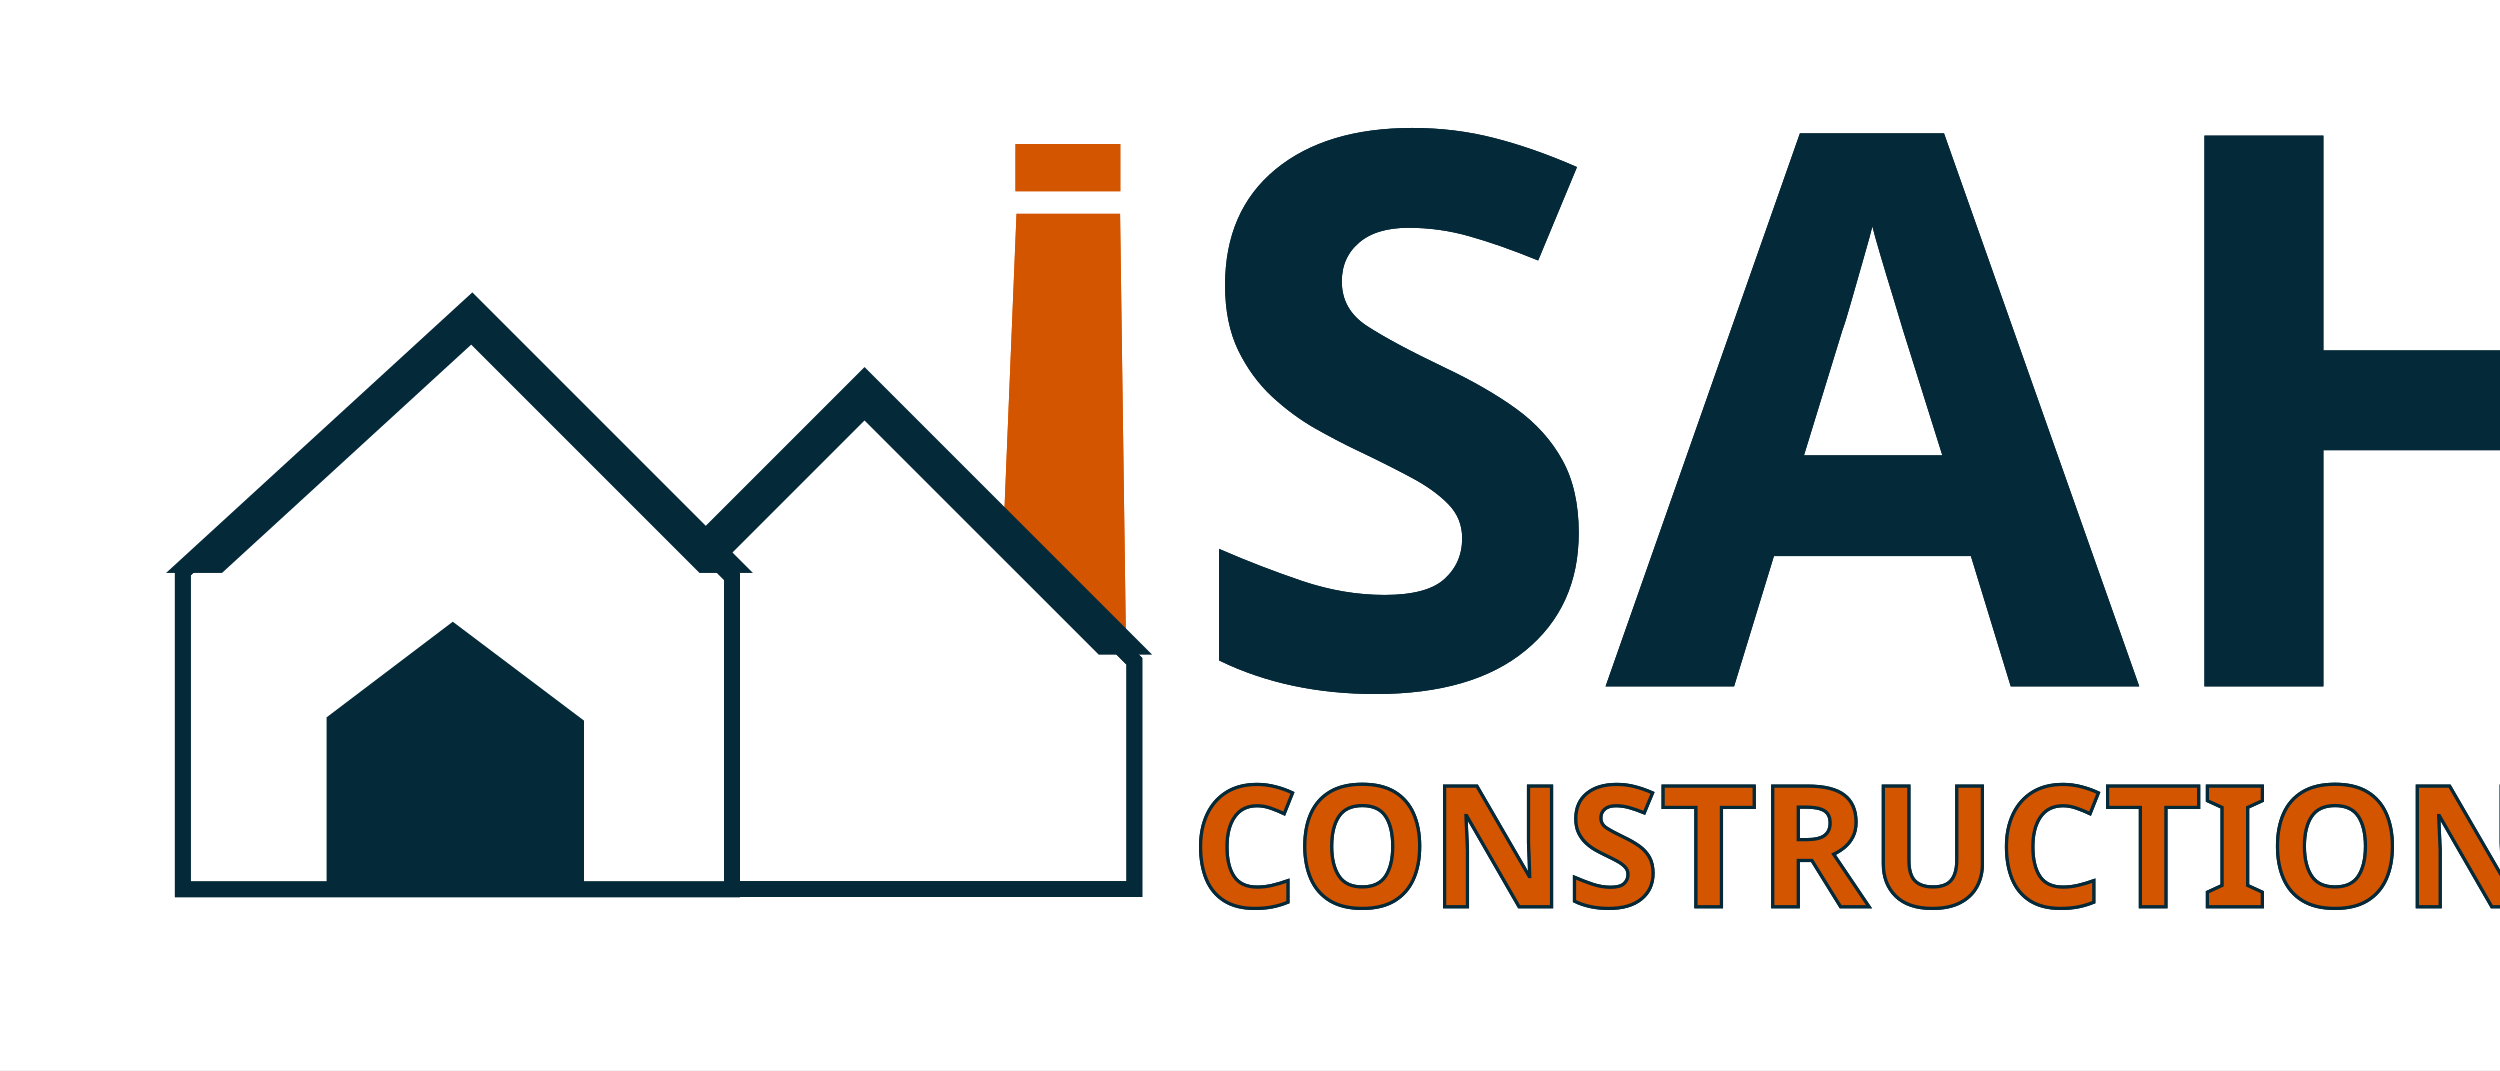
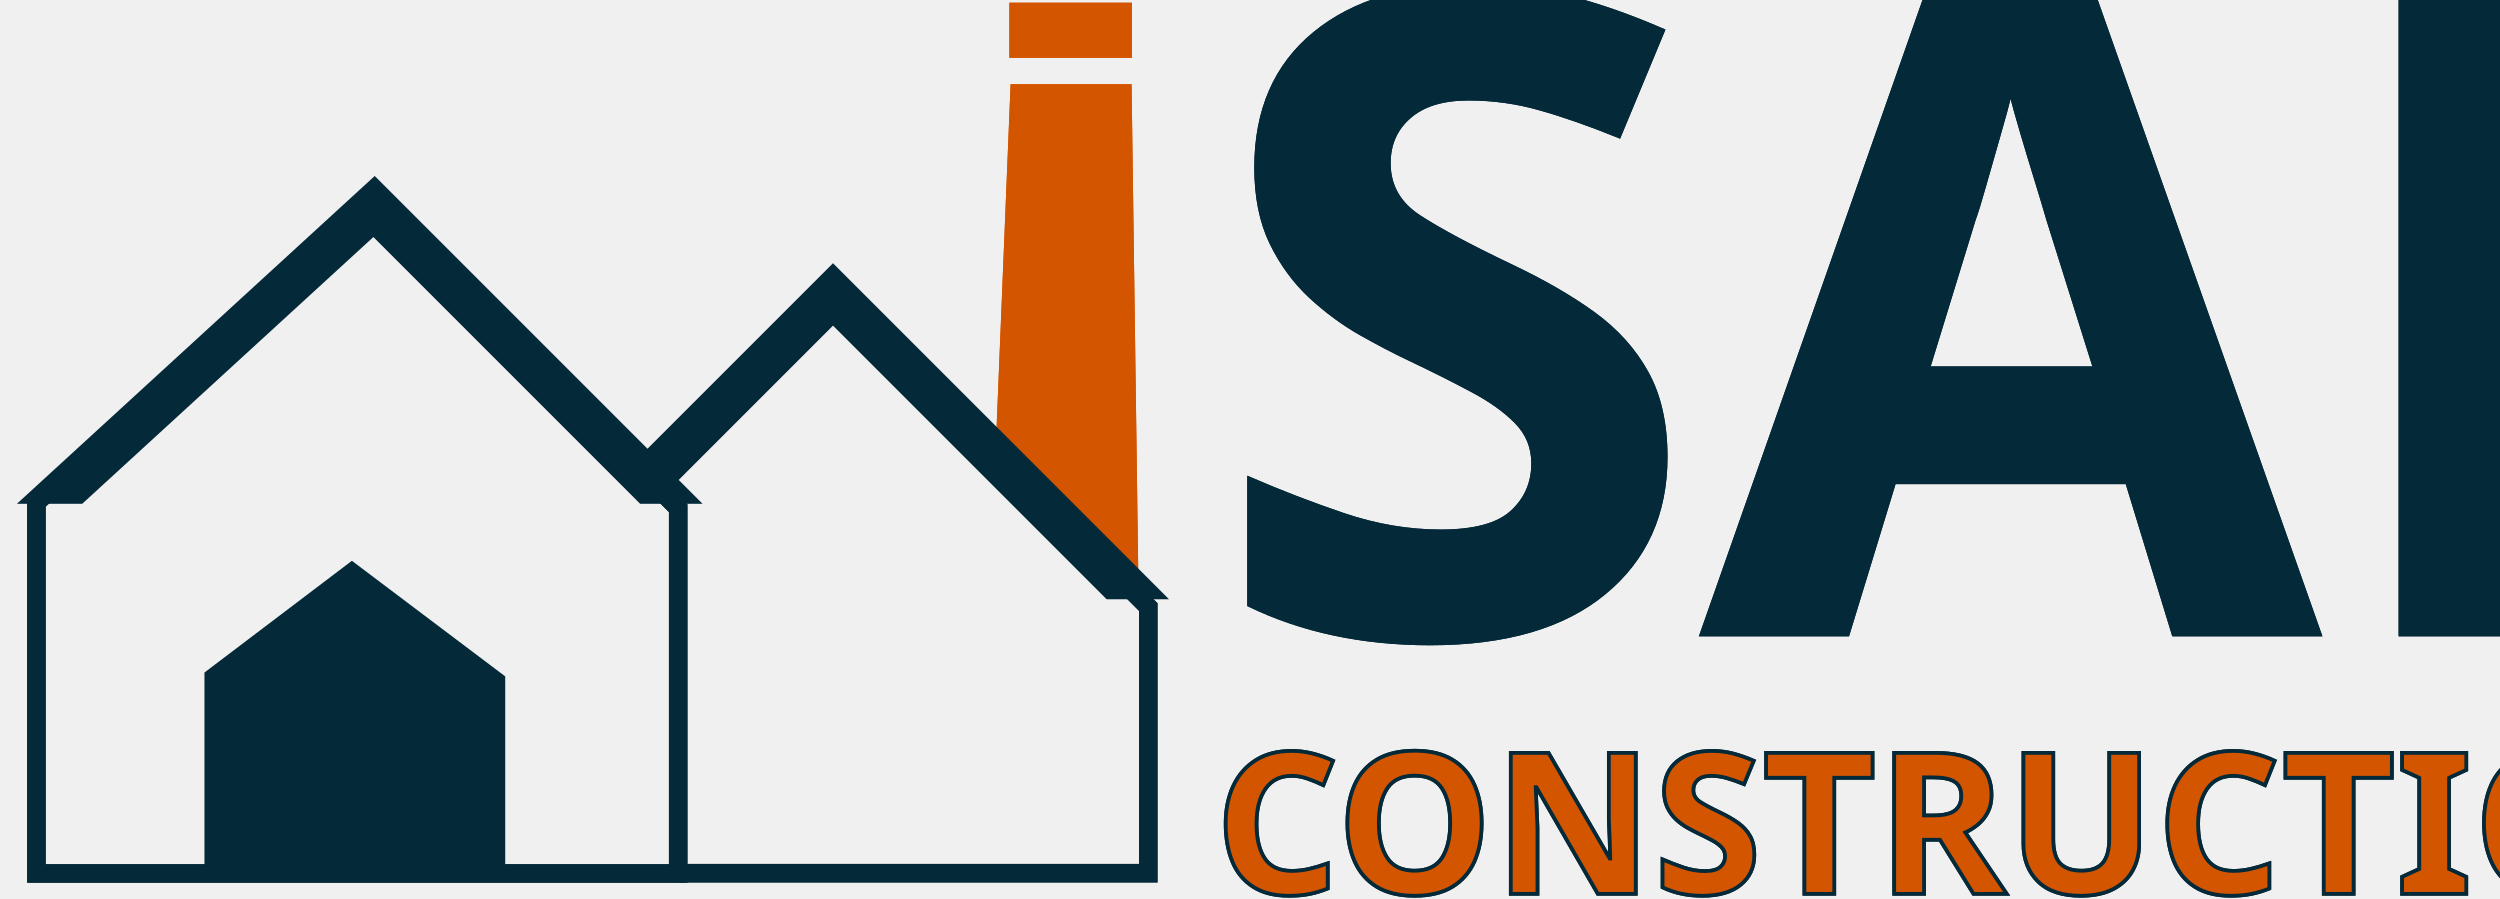
- <svg xmlns="http://www.w3.org/2000/svg" xml:space="preserve" id="svg64565" version="1.1" viewBox="0 0 205.15 87.82" height="87.82mm" width="205.15mm">
+ <svg xmlns="http://www.w3.org/2000/svg" xml:space="preserve" id="svg64565" version="1.1" viewBox="0 0 175.574 63.084" height="63.084mm" width="175.574mm">
  <defs id="defs64562">
    <clipPath clipPathUnits="userSpaceOnUse" id="clipPath2376">
      <rect style="fill:none;stroke:#65318e;stroke-width:1.729;stroke-linecap:round;stroke-miterlimit:4.3;paint-order:markers fill stroke" id="rect2378" width="32.416" height="11.741" x="-205.527" y="98.668" />
    </clipPath>
    <clipPath clipPathUnits="userSpaceOnUse" id="clipPath2936">
      <rect style="fill:none;stroke:#65318e;stroke-width:1.34;stroke-linecap:round;stroke-miterlimit:4.3;stroke-dasharray:none;paint-order:markers fill stroke" id="rect2938" width="27.457" height="12.408" x="-174.815" y="94.34" />
    </clipPath>
  </defs>
-   <g id="layer1" transform="translate(101.2875,542.832)">
-     <rect style="fill:#ffffff;fill-opacity:1;stroke:none;stroke-width:1.3;stroke-linecap:round;stroke-miterlimit:4.3;stroke-dasharray:none;stroke-opacity:1;paint-order:markers fill stroke" id="rect12467" width="205.15" height="87.82" x="-101.288" y="-542.832" />
-     <g id="g13966" transform="matrix(2.313856,0,0,2.313856,264.3879,414.606)" style="stroke-width:0.432">
-       <g id="g2316" style="stroke:#042939;stroke-width:0.562;stroke-dasharray:none;stroke-opacity:1" transform="translate(124.152,-518.2006)">
-         <g id="g2984" transform="translate(-78.62352,-16.16375)">
-           <g id="g13928" style="fill:#d45500;stroke:none;stroke-width:0.432" transform="translate(1.7332727e-6,29.73035)">
-             <path style="fill:#d45500;stroke:none;stroke-width:0.114px;stroke-linecap:butt;stroke-linejoin:miter;stroke-opacity:1" d="m -167.972,109.634 0.457,-11.202 h 3.672 l 0.211,15.432" id="path13924" />
-             <path style="fill:#d45500;stroke:none;stroke-width:0.114px;stroke-linecap:butt;stroke-linejoin:miter;stroke-opacity:1" d="m -167.552,95.959 v 1.673 h 3.718 v -1.673 z" id="path13926" />
+   <g id="layer1" transform="translate(-1132.982,396.9082)">
+     <g id="g8428" transform="matrix(2.313856,0,0,2.313856,1486.215,548.8964)" style="stroke-width:0.432">
+       <g id="g8426" style="stroke:#042939;stroke-width:0.562;stroke-dasharray:none;stroke-opacity:1" transform="translate(124.152,-518.2006)">
+         <g id="g8424" transform="translate(-78.62352,-16.16375)">
+           <g id="g8382" style="fill:#d45500;stroke:none;stroke-width:0.432" transform="translate(1.7332727e-6,29.73035)">
+             <path style="fill:#d45500;stroke:none;stroke-width:0.114px;stroke-linecap:butt;stroke-linejoin:miter;stroke-opacity:1" d="m -167.972,109.634 0.457,-11.202 h 3.672 l 0.211,15.432" id="path8378" />
+             <path style="fill:#d45500;stroke:none;stroke-width:0.114px;stroke-linecap:butt;stroke-linejoin:miter;stroke-opacity:1" d="m -167.552,95.959 v 1.673 h 3.718 v -1.673 z" id="path8380" />
          </g>
-           <path style="fill:#042939;fill-opacity:1;stroke:none;stroke-width:0.114px;stroke-linecap:butt;stroke-linejoin:miter;stroke-opacity:1" d="m -67.831,-365.943 v -6.238 l 4.475,-3.391 4.654,3.508 v 6.102" id="path13930" transform="translate(-124.152,518.2006)" />
-           <g id="g13936" style="stroke:#042939;stroke-width:0.562;stroke-dasharray:none;stroke-opacity:1" transform="translate(1.7332727e-6,29.73035)">
-             <path style="fill:none;stroke:#042939;stroke-width:0.562;stroke-linecap:butt;stroke-linejoin:miter;stroke-dasharray:none;stroke-opacity:1" d="m -197.082,111.13 c 0,11.134 0,11.258 0,11.258 h 19.478 v -11.085 l -9.403,-9.403 z" id="path13932" />
-             <path style="fill:none;stroke:#042939;stroke-width:0.562;stroke-linecap:butt;stroke-linejoin:miter;stroke-dasharray:none;stroke-opacity:1" d="m -178.633,110.307 5.651,-5.651 9.646,9.646 v 8.078 h -14.252" id="path13934" />
+           <path style="fill:#042939;fill-opacity:1;stroke:none;stroke-width:0.114px;stroke-linecap:butt;stroke-linejoin:miter;stroke-opacity:1" d="m -67.831,-365.943 v -6.238 l 4.475,-3.391 4.654,3.508 v 6.102" id="path8384" transform="translate(-124.152,518.2006)" />
+           <g id="g8390" style="stroke:#042939;stroke-width:0.562;stroke-dasharray:none;stroke-opacity:1" transform="translate(1.7332727e-6,29.73035)">
+             <path style="fill:none;stroke:#042939;stroke-width:0.562;stroke-linecap:butt;stroke-linejoin:miter;stroke-dasharray:none;stroke-opacity:1" d="m -197.082,111.13 c 0,11.134 0,11.258 0,11.258 h 19.478 v -11.085 l -9.403,-9.403 z" id="path8386" />
+             <path style="fill:none;stroke:#042939;stroke-width:0.562;stroke-linecap:butt;stroke-linejoin:miter;stroke-dasharray:none;stroke-opacity:1" d="m -178.633,110.307 5.651,-5.651 9.646,9.646 v 8.078 h -14.252" id="path8388" />
          </g>
-           <text xml:space="preserve" style="font-style:normal;font-variant:normal;font-weight:normal;font-stretch:normal;font-size:80px;line-height:1.25;font-family:serif;-inkscape-font-specification:'serif, Normal';font-variant-ligatures:normal;font-variant-position:normal;font-variant-caps:normal;font-variant-numeric:normal;font-variant-alternates:normal;font-variant-east-asian:normal;font-feature-settings:normal;font-variation-settings:normal;text-indent:0;text-align:start;text-decoration-line:none;text-decoration-style:solid;text-decoration-color:#000000;letter-spacing:normal;word-spacing:normal;text-transform:none;writing-mode:lr-tb;direction:ltr;text-orientation:mixed;dominant-baseline:auto;baseline-shift:baseline;text-anchor:start;white-space:normal;shape-padding:0;shape-margin:0;inline-size:0;opacity:1;vector-effect:none;fill:#042939;fill-opacity:1;stroke-width:0.336;stroke-linecap:butt;stroke-linejoin:miter;stroke-miterlimit:4;stroke-dasharray:none;stroke-dashoffset:0;stroke-opacity:1;-inkscape-stroke:none;stop-color:#000000;stop-opacity:1" x="-714.069" y="478.772" id="text13940" transform="matrix(0.3399426,0,0,0.3399426,81.21461,-17.89055)">
-             <tspan id="tspan13938" x="-714.069" y="478.772" style="font-style:normal;font-variant:normal;font-weight:bold;font-stretch:condensed;font-family:Ubuntu;-inkscape-font-specification:'Ubuntu Bold Condensed';fill:#042939;fill-opacity:1;stroke-width:0.336">SAH</tspan>
+           <text xml:space="preserve" style="font-style:normal;font-variant:normal;font-weight:normal;font-stretch:normal;font-size:80px;line-height:1.25;font-family:serif;-inkscape-font-specification:'serif, Normal';font-variant-ligatures:normal;font-variant-position:normal;font-variant-caps:normal;font-variant-numeric:normal;font-variant-alternates:normal;font-variant-east-asian:normal;font-feature-settings:normal;font-variation-settings:normal;text-indent:0;text-align:start;text-decoration-line:none;text-decoration-style:solid;text-decoration-color:#000000;letter-spacing:normal;word-spacing:normal;text-transform:none;writing-mode:lr-tb;direction:ltr;text-orientation:mixed;dominant-baseline:auto;baseline-shift:baseline;text-anchor:start;white-space:normal;shape-padding:0;shape-margin:0;inline-size:0;opacity:1;vector-effect:none;fill:#042939;fill-opacity:1;stroke-width:0.336;stroke-linecap:butt;stroke-linejoin:miter;stroke-miterlimit:4;stroke-dasharray:none;stroke-dashoffset:0;stroke-opacity:1;-inkscape-stroke:none;stop-color:#000000;stop-opacity:1" x="-714.069" y="478.772" id="text8394" transform="matrix(0.3399426,0,0,0.3399426,81.21461,-17.89055)">
+             <tspan id="tspan8392" x="-714.069" y="478.772" style="font-style:normal;font-variant:normal;font-weight:bold;font-stretch:condensed;font-family:Ubuntu;-inkscape-font-specification:'Ubuntu Bold Condensed';fill:#042939;fill-opacity:1;stroke-width:0.336">SAH</tspan>
          </text>
-           <text xml:space="preserve" style="font-style:normal;font-variant:normal;font-weight:normal;font-stretch:normal;font-size:80px;line-height:1.25;font-family:serif;-inkscape-font-specification:'serif, Normal';font-variant-ligatures:normal;font-variant-position:normal;font-variant-caps:normal;font-variant-numeric:normal;font-variant-alternates:normal;font-variant-east-asian:normal;font-feature-settings:normal;font-variation-settings:normal;text-indent:0;text-align:start;text-decoration-line:none;text-decoration-style:solid;text-decoration-color:#000000;letter-spacing:normal;word-spacing:normal;text-transform:none;writing-mode:lr-tb;direction:ltr;text-orientation:mixed;dominant-baseline:auto;baseline-shift:baseline;text-anchor:start;white-space:normal;shape-padding:0;shape-margin:0;inline-size:0;opacity:1;vector-effect:none;fill:#d45500;fill-opacity:1;stroke-width:1.527;stroke-linecap:butt;stroke-linejoin:miter;stroke-miterlimit:4;stroke-dasharray:none;stroke-dashoffset:0;stroke-opacity:1;-inkscape-stroke:none;stop-color:#000000;stop-opacity:1" x="-714.069" y="478.772" id="text13944" transform="matrix(0.07486322,0,0,0.07486322,-107.8764,116.8935)">
-             <tspan id="tspan13942" x="-714.069" y="478.772" style="font-style:normal;font-variant:normal;font-weight:bold;font-stretch:condensed;font-family:Ubuntu;-inkscape-font-specification:'Ubuntu Bold Condensed';fill:#d45500;fill-opacity:1;stroke-width:1.527">CONSTRUCTIONS</tspan>
+           <text xml:space="preserve" style="font-style:normal;font-variant:normal;font-weight:normal;font-stretch:normal;font-size:80px;line-height:1.25;font-family:serif;-inkscape-font-specification:'serif, Normal';font-variant-ligatures:normal;font-variant-position:normal;font-variant-caps:normal;font-variant-numeric:normal;font-variant-alternates:normal;font-variant-east-asian:normal;font-feature-settings:normal;font-variation-settings:normal;text-indent:0;text-align:start;text-decoration-line:none;text-decoration-style:solid;text-decoration-color:#000000;letter-spacing:normal;word-spacing:normal;text-transform:none;writing-mode:lr-tb;direction:ltr;text-orientation:mixed;dominant-baseline:auto;baseline-shift:baseline;text-anchor:start;white-space:normal;shape-padding:0;shape-margin:0;inline-size:0;opacity:1;vector-effect:none;fill:#d45500;fill-opacity:1;stroke-width:1.527;stroke-linecap:butt;stroke-linejoin:miter;stroke-miterlimit:4;stroke-dasharray:none;stroke-dashoffset:0;stroke-opacity:1;-inkscape-stroke:none;stop-color:#000000;stop-opacity:1" x="-714.069" y="478.772" id="text8398" transform="matrix(0.07486322,0,0,0.07486322,-107.8764,116.8935)">
+             <tspan id="tspan8396" x="-714.069" y="478.772" style="font-style:normal;font-variant:normal;font-weight:bold;font-stretch:condensed;font-family:Ubuntu;-inkscape-font-specification:'Ubuntu Bold Condensed';fill:#d45500;fill-opacity:1;stroke-width:1.527">CONSTRUCTIONS</tspan>
          </text>
-           <g id="g13950" style="fill:#d45500;stroke:none;stroke-width:0.432" transform="translate(1.7332727e-6,29.73035)">
-             <path style="fill:#d45500;stroke:none;stroke-width:0.114px;stroke-linecap:butt;stroke-linejoin:miter;stroke-opacity:1" d="m -167.972,109.634 0.457,-11.202 h 3.672 l 0.211,15.432" id="path13946" />
-             <path style="fill:#d45500;stroke:none;stroke-width:0.114px;stroke-linecap:butt;stroke-linejoin:miter;stroke-opacity:1" d="m -167.552,95.959 v 1.673 h 3.718 v -1.673 z" id="path13948" />
+           <g id="g8404" style="fill:#d45500;stroke:none;stroke-width:0.432" transform="translate(1.7332727e-6,29.73035)">
+             <path style="fill:#d45500;stroke:none;stroke-width:0.114px;stroke-linecap:butt;stroke-linejoin:miter;stroke-opacity:1" d="m -167.972,109.634 0.457,-11.202 h 3.672 l 0.211,15.432" id="path8400" />
+             <path style="fill:#d45500;stroke:none;stroke-width:0.114px;stroke-linecap:butt;stroke-linejoin:miter;stroke-opacity:1" d="m -167.552,95.959 v 1.673 h 3.718 v -1.673 z" id="path8402" />
          </g>
-           <g id="g13956" style="stroke:#042939;stroke-width:0.562;stroke-dasharray:none;stroke-opacity:1" transform="translate(1.7332727e-6,29.73035)">
-             <path style="fill:none;stroke:#042939;stroke-width:0.562;stroke-linecap:butt;stroke-linejoin:miter;stroke-dasharray:none;stroke-opacity:1" d="m -197.082,111.13 c 0,11.134 0,11.258 0,11.258 h 19.478 v -11.085 l -9.403,-9.403 z" id="path13952" />
-             <path style="fill:none;stroke:#042939;stroke-width:0.562;stroke-linecap:butt;stroke-linejoin:miter;stroke-dasharray:none;stroke-opacity:1" d="m -178.633,110.307 5.651,-5.651 9.646,9.646 v 8.078 h -14.252" id="path13954" />
+           <g id="g8410" style="stroke:#042939;stroke-width:0.562;stroke-dasharray:none;stroke-opacity:1" transform="translate(1.7332727e-6,29.73035)">
+             <path style="fill:none;stroke:#042939;stroke-width:0.562;stroke-linecap:butt;stroke-linejoin:miter;stroke-dasharray:none;stroke-opacity:1" d="m -197.082,111.13 c 0,11.134 0,11.258 0,11.258 h 19.478 v -11.085 l -9.403,-9.403 z" id="path8406" />
+             <path style="fill:none;stroke:#042939;stroke-width:0.562;stroke-linecap:butt;stroke-linejoin:miter;stroke-dasharray:none;stroke-opacity:1" d="m -178.633,110.307 5.651,-5.651 9.646,9.646 v 8.078 h -14.252" id="path8408" />
          </g>
-           <text xml:space="preserve" style="font-style:normal;font-variant:normal;font-weight:normal;font-stretch:normal;font-size:80px;line-height:1.25;font-family:serif;-inkscape-font-specification:'serif, Normal';font-variant-ligatures:normal;font-variant-position:normal;font-variant-caps:normal;font-variant-numeric:normal;font-variant-alternates:normal;font-variant-east-asian:normal;font-feature-settings:normal;font-variation-settings:normal;text-indent:0;text-align:start;text-decoration-line:none;text-decoration-style:solid;text-decoration-color:#000000;letter-spacing:normal;word-spacing:normal;text-transform:none;writing-mode:lr-tb;direction:ltr;text-orientation:mixed;dominant-baseline:auto;baseline-shift:baseline;text-anchor:start;white-space:normal;shape-padding:0;shape-margin:0;inline-size:0;opacity:1;vector-effect:none;fill:#042939;fill-opacity:1;stroke-width:0.336;stroke-linecap:butt;stroke-linejoin:miter;stroke-miterlimit:4;stroke-dasharray:none;stroke-dashoffset:0;stroke-opacity:1;-inkscape-stroke:none;stop-color:#000000;stop-opacity:1" x="-714.069" y="478.772" id="text13960" transform="matrix(0.3399426,0,0,0.3399426,81.21461,-17.89055)">
-             <tspan id="tspan13958" x="-714.069" y="478.772" style="font-style:normal;font-variant:normal;font-weight:bold;font-stretch:condensed;font-family:Ubuntu;-inkscape-font-specification:'Ubuntu Bold Condensed';fill:#042939;fill-opacity:1;stroke-width:0.336">SAH</tspan>
+           <text xml:space="preserve" style="font-style:normal;font-variant:normal;font-weight:normal;font-stretch:normal;font-size:80px;line-height:1.25;font-family:serif;-inkscape-font-specification:'serif, Normal';font-variant-ligatures:normal;font-variant-position:normal;font-variant-caps:normal;font-variant-numeric:normal;font-variant-alternates:normal;font-variant-east-asian:normal;font-feature-settings:normal;font-variation-settings:normal;text-indent:0;text-align:start;text-decoration-line:none;text-decoration-style:solid;text-decoration-color:#000000;letter-spacing:normal;word-spacing:normal;text-transform:none;writing-mode:lr-tb;direction:ltr;text-orientation:mixed;dominant-baseline:auto;baseline-shift:baseline;text-anchor:start;white-space:normal;shape-padding:0;shape-margin:0;inline-size:0;opacity:1;vector-effect:none;fill:#042939;fill-opacity:1;stroke-width:0.336;stroke-linecap:butt;stroke-linejoin:miter;stroke-miterlimit:4;stroke-dasharray:none;stroke-dashoffset:0;stroke-opacity:1;-inkscape-stroke:none;stop-color:#000000;stop-opacity:1" x="-714.069" y="478.772" id="text8414" transform="matrix(0.3399426,0,0,0.3399426,81.21461,-17.89055)">
+             <tspan id="tspan8412" x="-714.069" y="478.772" style="font-style:normal;font-variant:normal;font-weight:bold;font-stretch:condensed;font-family:Ubuntu;-inkscape-font-specification:'Ubuntu Bold Condensed';fill:#042939;fill-opacity:1;stroke-width:0.336">SAH</tspan>
          </text>
-           <text xml:space="preserve" style="font-style:normal;font-variant:normal;font-weight:normal;font-stretch:normal;font-size:80px;line-height:1.25;font-family:serif;-inkscape-font-specification:'serif, Normal';font-variant-ligatures:normal;font-variant-position:normal;font-variant-caps:normal;font-variant-numeric:normal;font-variant-alternates:normal;font-variant-east-asian:normal;font-feature-settings:normal;font-variation-settings:normal;text-indent:0;text-align:start;text-decoration-line:none;text-decoration-style:solid;text-decoration-color:#000000;letter-spacing:normal;word-spacing:normal;text-transform:none;writing-mode:lr-tb;direction:ltr;text-orientation:mixed;dominant-baseline:auto;baseline-shift:baseline;text-anchor:start;white-space:normal;shape-padding:0;shape-margin:0;inline-size:0;opacity:1;vector-effect:none;fill:#d45500;fill-opacity:1;stroke-width:1.527;stroke-linecap:butt;stroke-linejoin:miter;stroke-miterlimit:4;stroke-dasharray:none;stroke-dashoffset:0;stroke-opacity:1;-inkscape-stroke:none;stop-color:#000000;stop-opacity:1" x="-714.069" y="478.772" id="text13964" transform="matrix(0.07486322,0,0,0.07486322,-107.8764,116.8935)">
-             <tspan id="tspan13962" x="-714.069" y="478.772" style="font-style:normal;font-variant:normal;font-weight:bold;font-stretch:condensed;font-family:Ubuntu;-inkscape-font-specification:'Ubuntu Bold Condensed';fill:#d45500;fill-opacity:1;stroke-width:1.527">CONSTRUCTIONS</tspan>
+           <text xml:space="preserve" style="font-style:normal;font-variant:normal;font-weight:normal;font-stretch:normal;font-size:80px;line-height:1.25;font-family:serif;-inkscape-font-specification:'serif, Normal';font-variant-ligatures:normal;font-variant-position:normal;font-variant-caps:normal;font-variant-numeric:normal;font-variant-alternates:normal;font-variant-east-asian:normal;font-feature-settings:normal;font-variation-settings:normal;text-indent:0;text-align:start;text-decoration-line:none;text-decoration-style:solid;text-decoration-color:#000000;letter-spacing:normal;word-spacing:normal;text-transform:none;writing-mode:lr-tb;direction:ltr;text-orientation:mixed;dominant-baseline:auto;baseline-shift:baseline;text-anchor:start;white-space:normal;shape-padding:0;shape-margin:0;inline-size:0;opacity:1;vector-effect:none;fill:#d45500;fill-opacity:1;stroke-width:1.527;stroke-linecap:butt;stroke-linejoin:miter;stroke-miterlimit:4;stroke-dasharray:none;stroke-dashoffset:0;stroke-opacity:1;-inkscape-stroke:none;stop-color:#000000;stop-opacity:1" x="-714.069" y="478.772" id="text8418" transform="matrix(0.07486322,0,0,0.07486322,-107.8764,116.8935)">
+             <tspan id="tspan8416" x="-714.069" y="478.772" style="font-style:normal;font-variant:normal;font-weight:bold;font-stretch:condensed;font-family:Ubuntu;-inkscape-font-specification:'Ubuntu Bold Condensed';fill:#d45500;fill-opacity:1;stroke-width:1.527">CONSTRUCTIONS</tspan>
          </text>
-           <path style="fill:none;stroke:#042939;stroke-width:1.263;stroke-linecap:butt;stroke-linejoin:miter;stroke-dasharray:none;stroke-opacity:1" d="m -197.082,111.13 c 0,11.134 0,11.258 0,11.258 h 19.478 v -11.085 l -9.403,-9.403 z" id="path2312" clip-path="url(#clipPath2376)" transform="matrix(1.060372,0,0,1.060372,11.46165,23.8235)" />
-           <path style="fill:none;stroke:#042939;stroke-width:1.296;stroke-linecap:butt;stroke-linejoin:miter;stroke-dasharray:none;stroke-opacity:1" d="m -167.198,103.446 5.651,-5.651 9.646,9.646 v 8.078 h -14.252" id="path2314" clip-path="url(#clipPath2936)" transform="matrix(1.03344,0,0,1.03344,-5.95655,33.47891)" />
+           <path style="fill:none;stroke:#042939;stroke-width:1.263;stroke-linecap:butt;stroke-linejoin:miter;stroke-dasharray:none;stroke-opacity:1" d="m -197.082,111.13 c 0,11.134 0,11.258 0,11.258 h 19.478 v -11.085 l -9.403,-9.403 z" id="path8420" clip-path="url(#clipPath2376)" transform="matrix(1.060372,0,0,1.060372,11.46165,23.8235)" />
+           <path style="fill:none;stroke:#042939;stroke-width:1.296;stroke-linecap:butt;stroke-linejoin:miter;stroke-dasharray:none;stroke-opacity:1" d="m -167.198,103.446 5.651,-5.651 9.646,9.646 v 8.078 h -14.252" id="path8422" clip-path="url(#clipPath2936)" transform="matrix(1.03344,0,0,1.03344,-5.95655,33.47891)" />
        </g>
      </g>
    </g>
  </g>
</svg>
